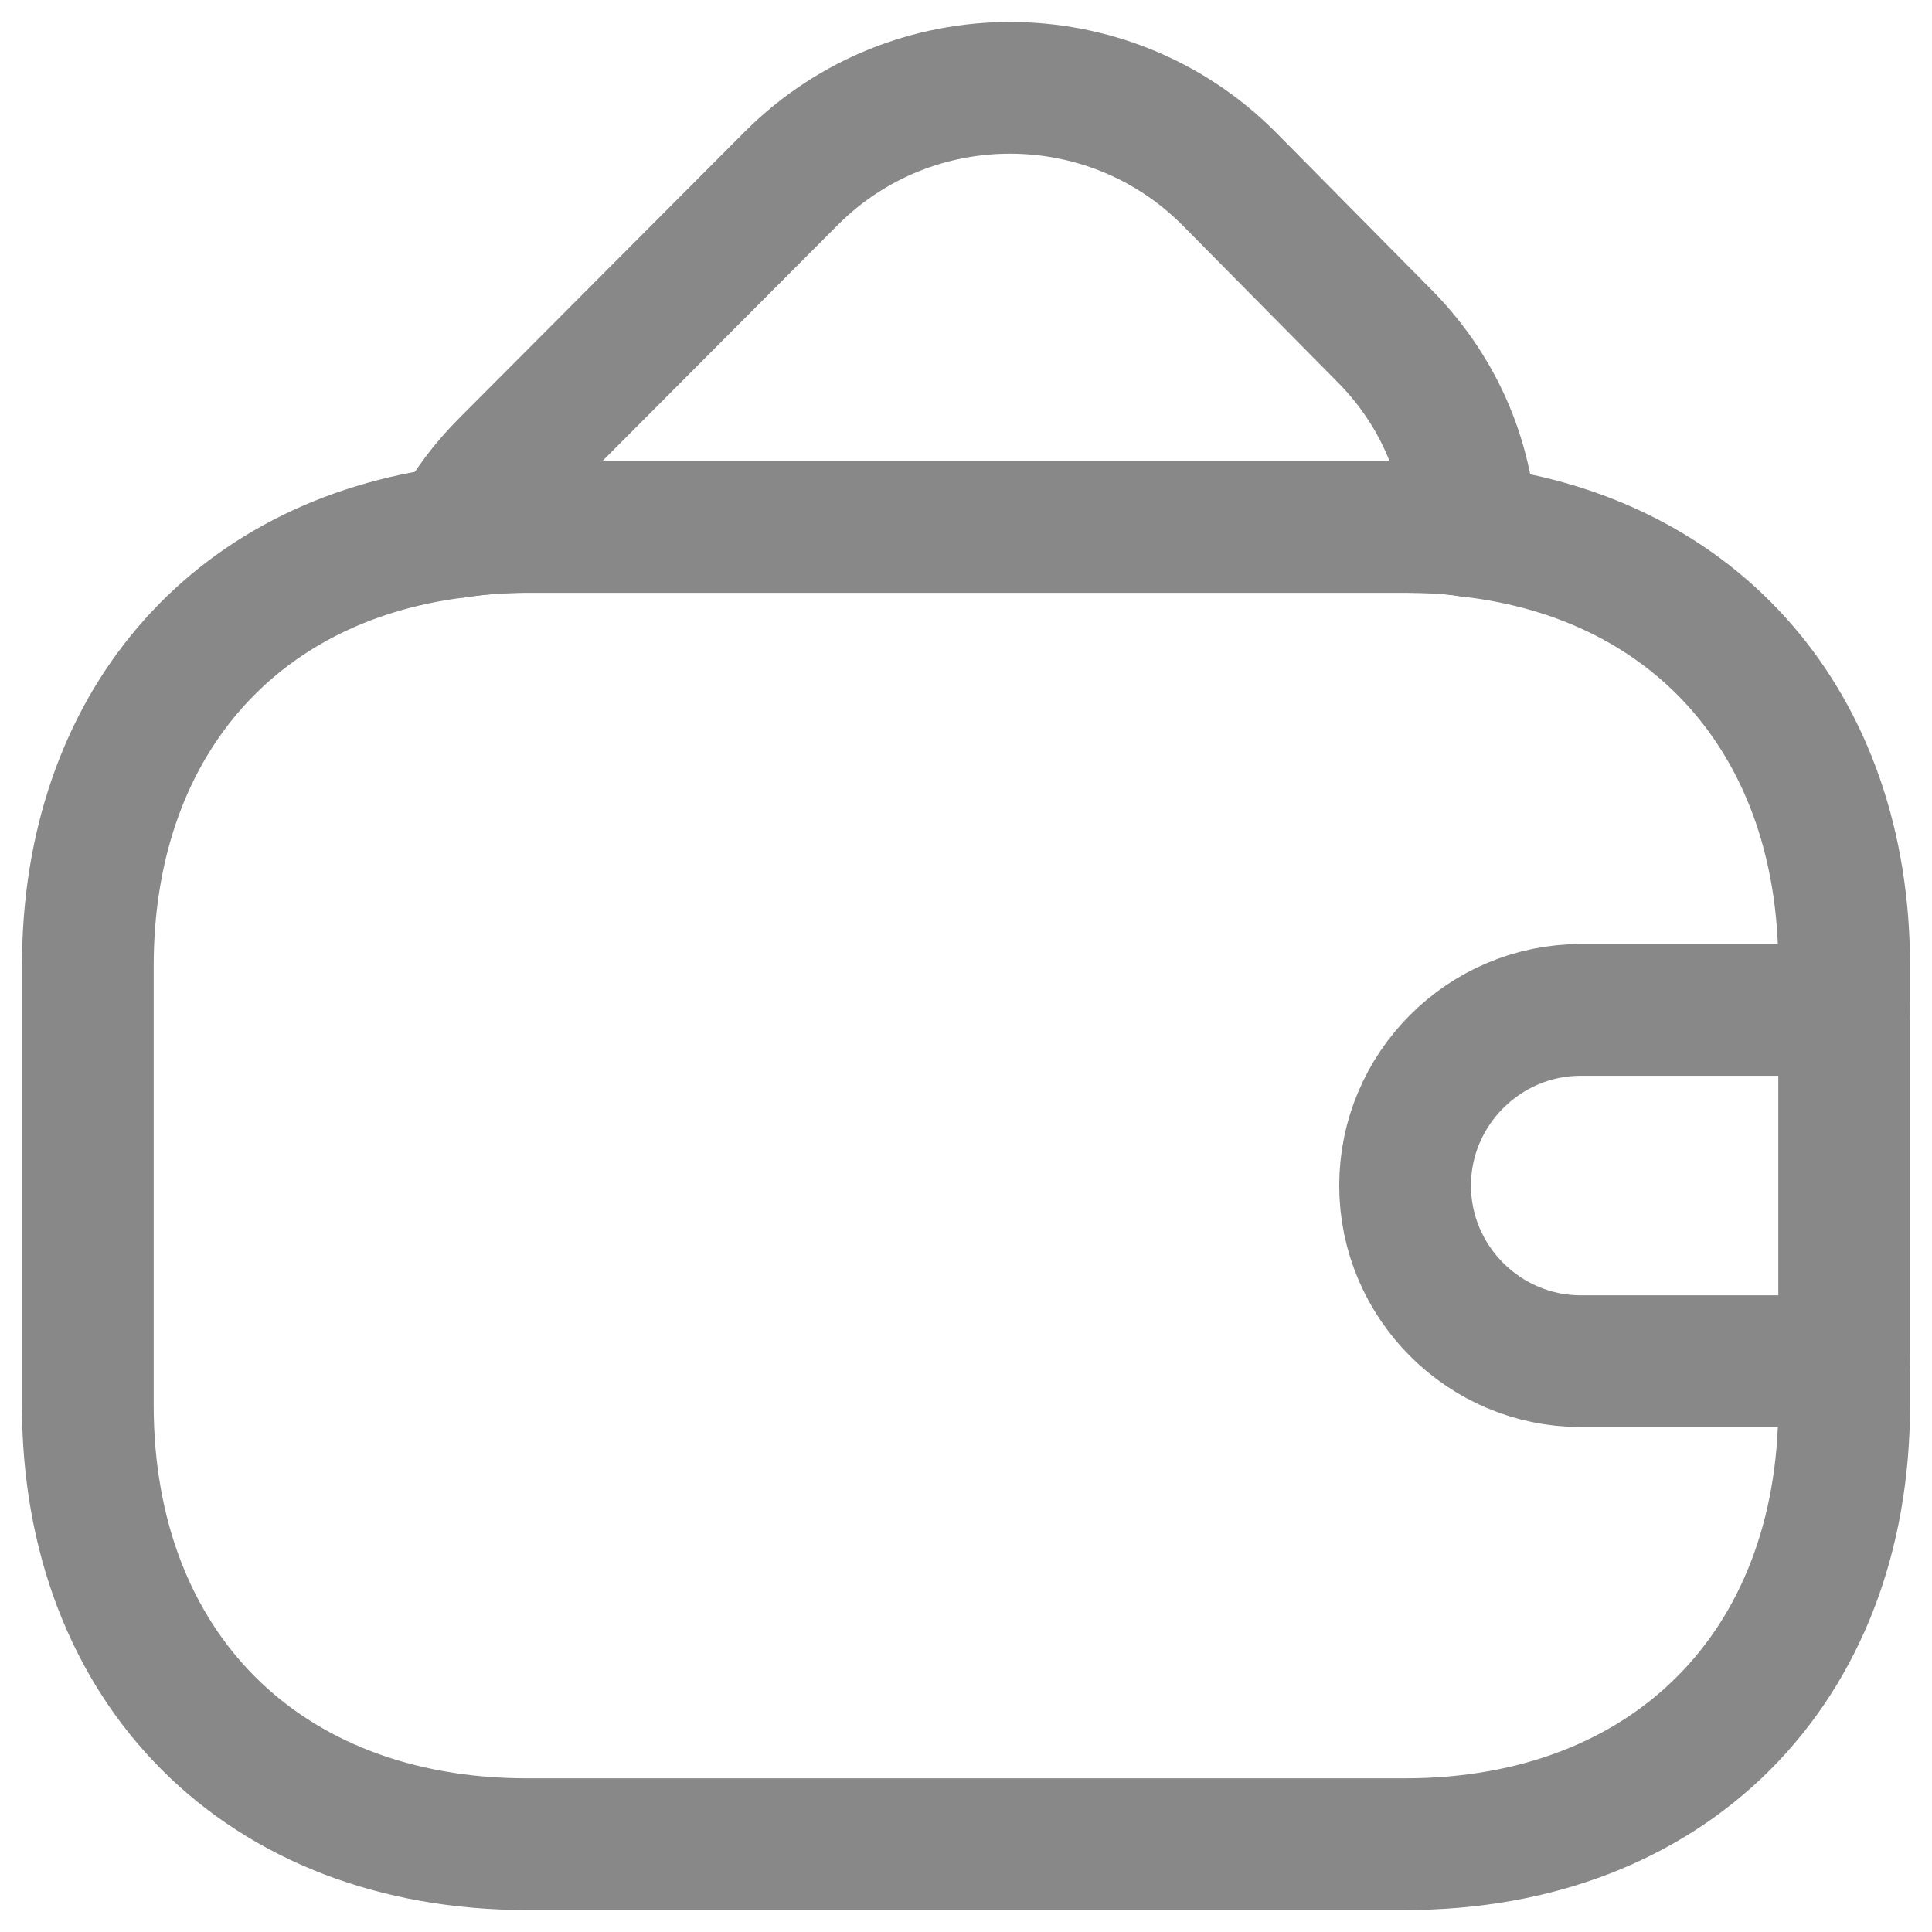
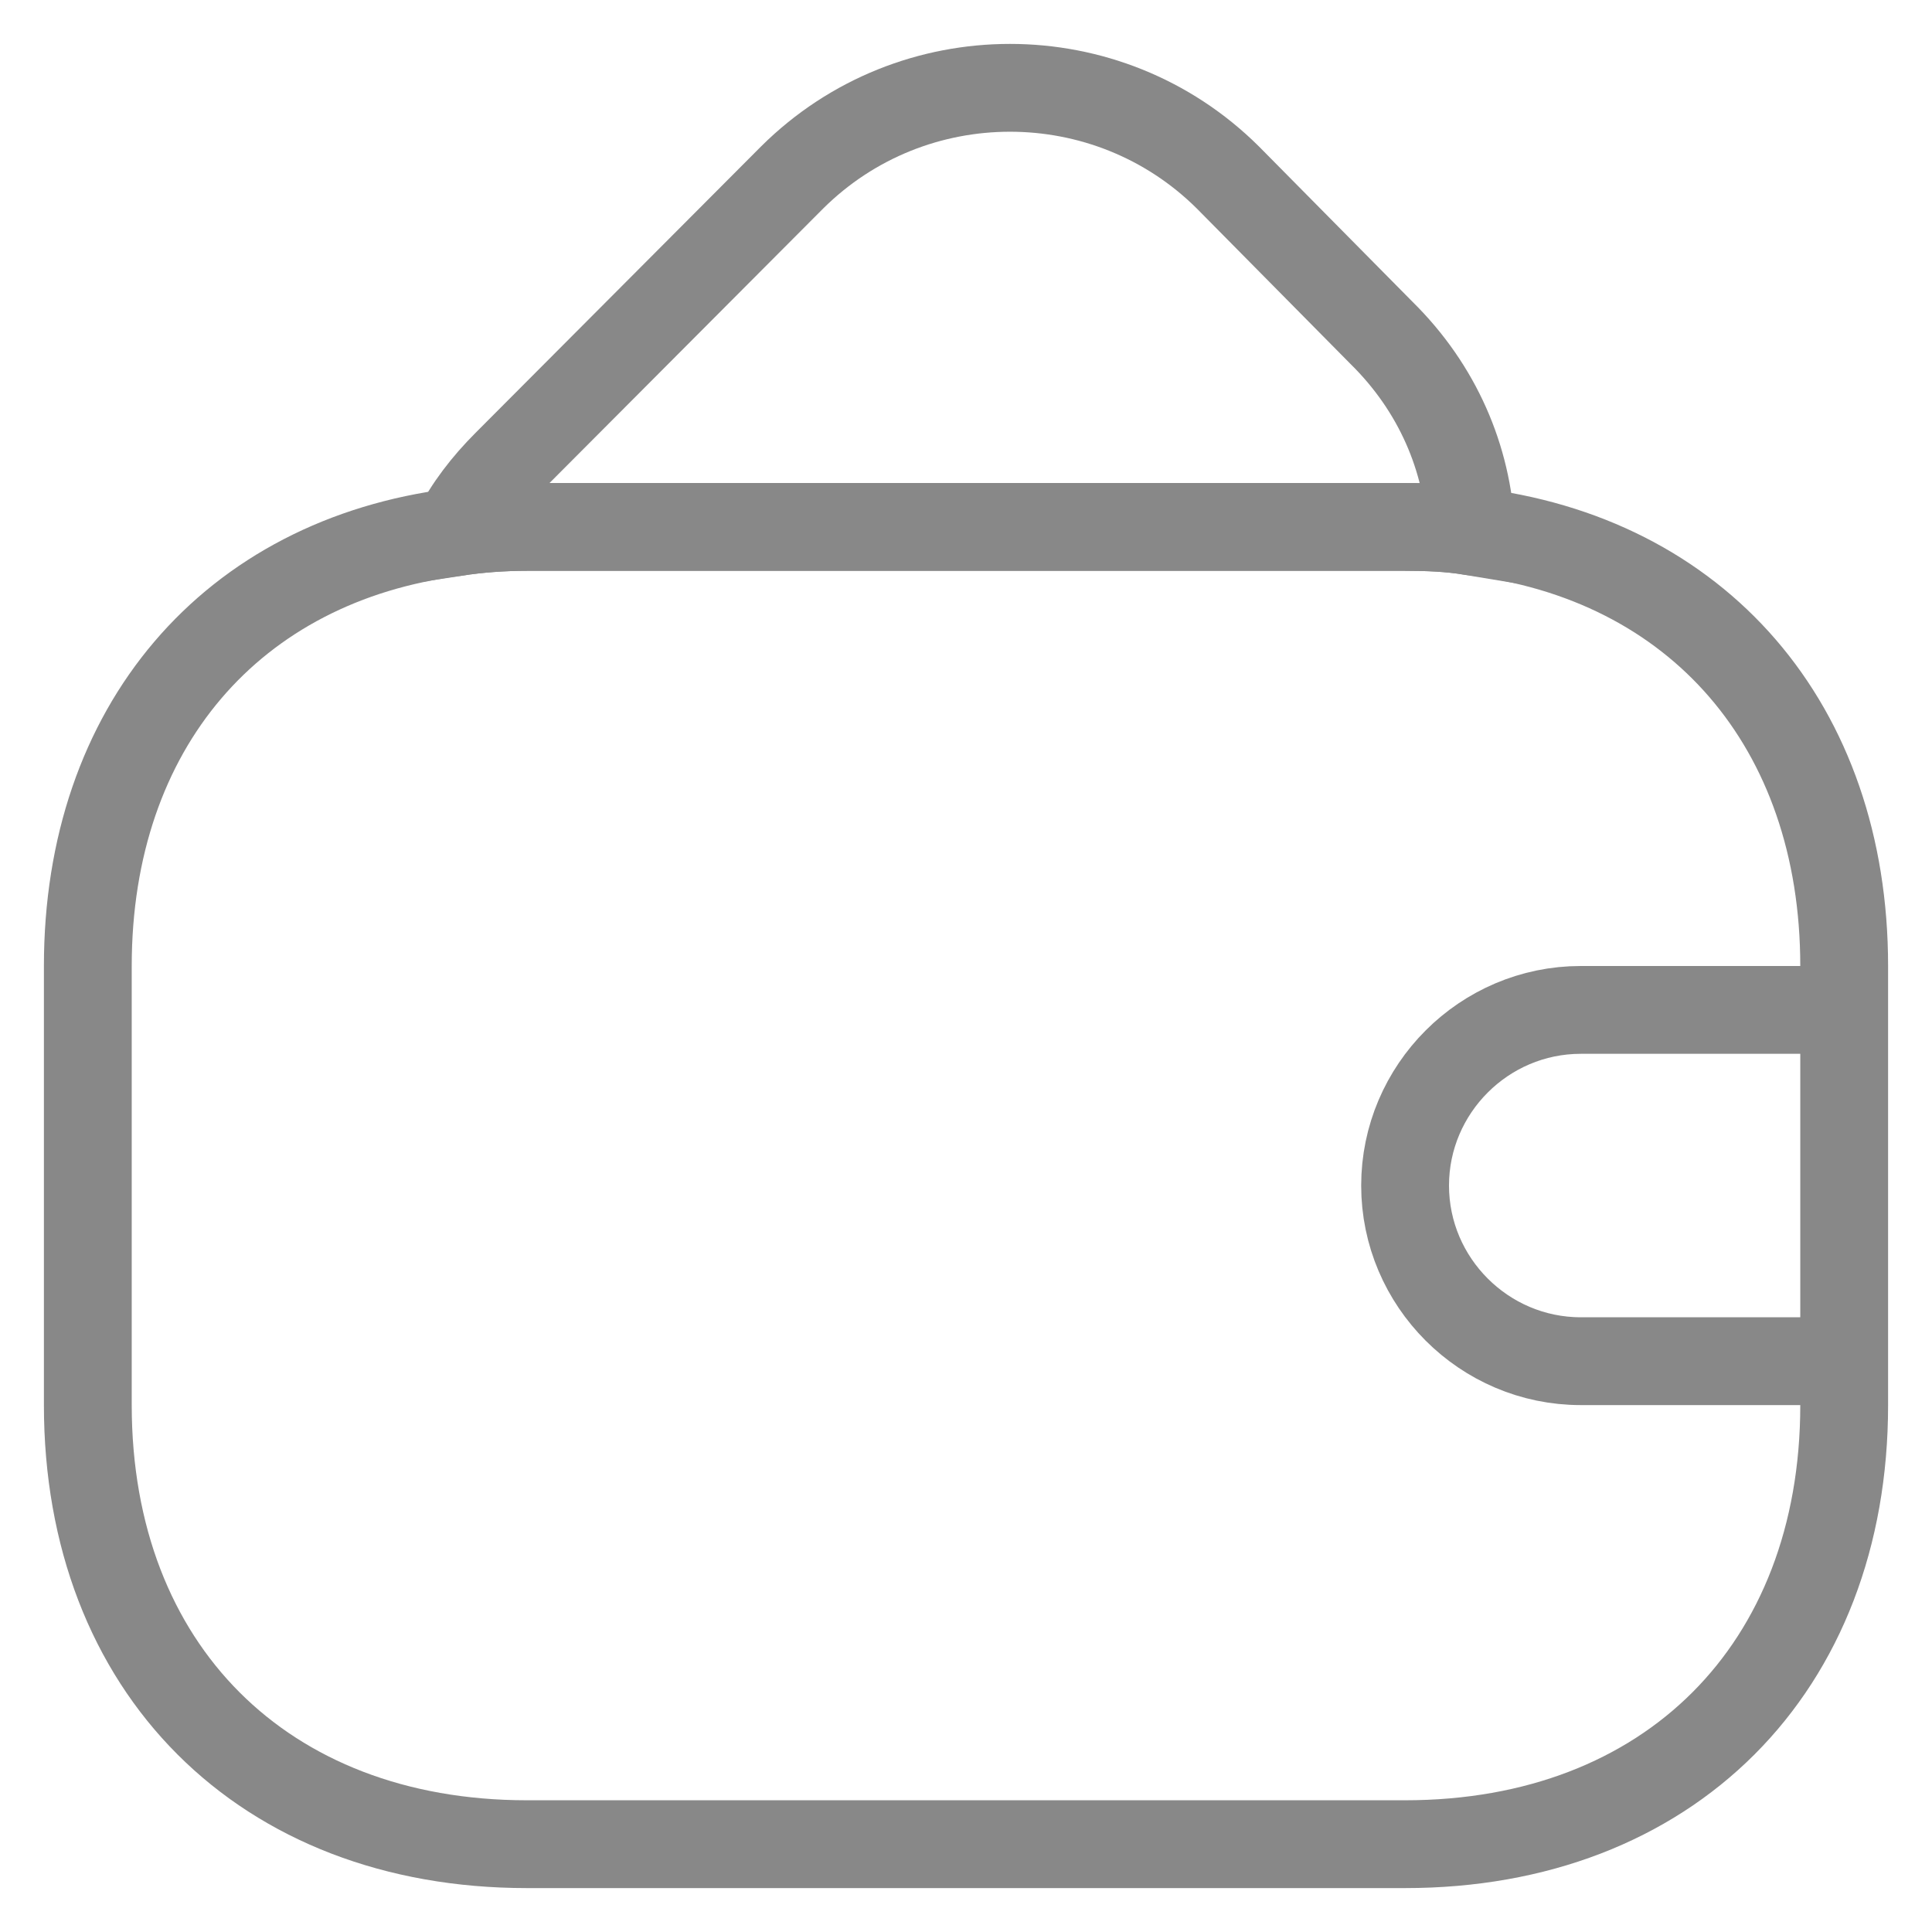
<svg xmlns="http://www.w3.org/2000/svg" width="22" height="22" viewBox="0 0 22 22" fill="none">
-   <path d="M21 11V16C21 19 19 21 16 21H6C3 21 1 19 1 16V11C1 8.28 2.64 6.38 5.19 6.06C5.45 6.02 5.72 6 6 6H16C16.26 6 16.51 6.01 16.75 6.05C19.33 6.35 21 8.26 21 11Z" stroke="#888888" stroke-width="1.5" stroke-linecap="round" stroke-linejoin="round" />
-   <path d="M16.751 6.05C16.511 6.01 16.261 6 16.001 6H6.001C5.721 6 5.451 6.02 5.191 6.06C5.331 5.78 5.531 5.52 5.771 5.28L9.021 2.02C10.391 0.66 12.611 0.66 13.981 2.02L15.731 3.79C16.371 4.42 16.711 5.22 16.751 6.05Z" stroke="#888888" stroke-width="1.5" stroke-linecap="round" stroke-linejoin="round" />
-   <path d="M21 11.5H18C16.9 11.5 16 12.4 16 13.5C16 14.6 16.9 15.5 18 15.5H21" stroke="#888888" stroke-width="1.5" stroke-linecap="round" stroke-linejoin="round" />
+   <path d="M21 11V16C21 19 19 21 16 21H6C3 21 1 19 1 16V11C1 8.28 2.64 6.38 5.19 6.06C5.45 6.02 5.72 6 6 6H16C16.26 6 16.51 6.01 16.75 6.05C19.33 6.35 21 8.26 21 11Z" stroke="#888888" strokeWidth="1.5" strokeLinecap="round" strokeLinejoin="round" />
+   <path d="M16.751 6.05C16.511 6.01 16.261 6 16.001 6H6.001C5.721 6 5.451 6.02 5.191 6.06C5.331 5.78 5.531 5.52 5.771 5.28L9.021 2.02C10.391 0.66 12.611 0.66 13.981 2.02L15.731 3.79C16.371 4.42 16.711 5.22 16.751 6.05Z" stroke="#888888" strokeWidth="1.5" strokeLinecap="round" strokeLinejoin="round" />
+   <path d="M21 11.5H18C16.9 11.5 16 12.4 16 13.5C16 14.6 16.9 15.5 18 15.5H21" stroke="#888888" strokeWidth="1.5" strokeLinecap="round" strokeLinejoin="round" />
</svg>
